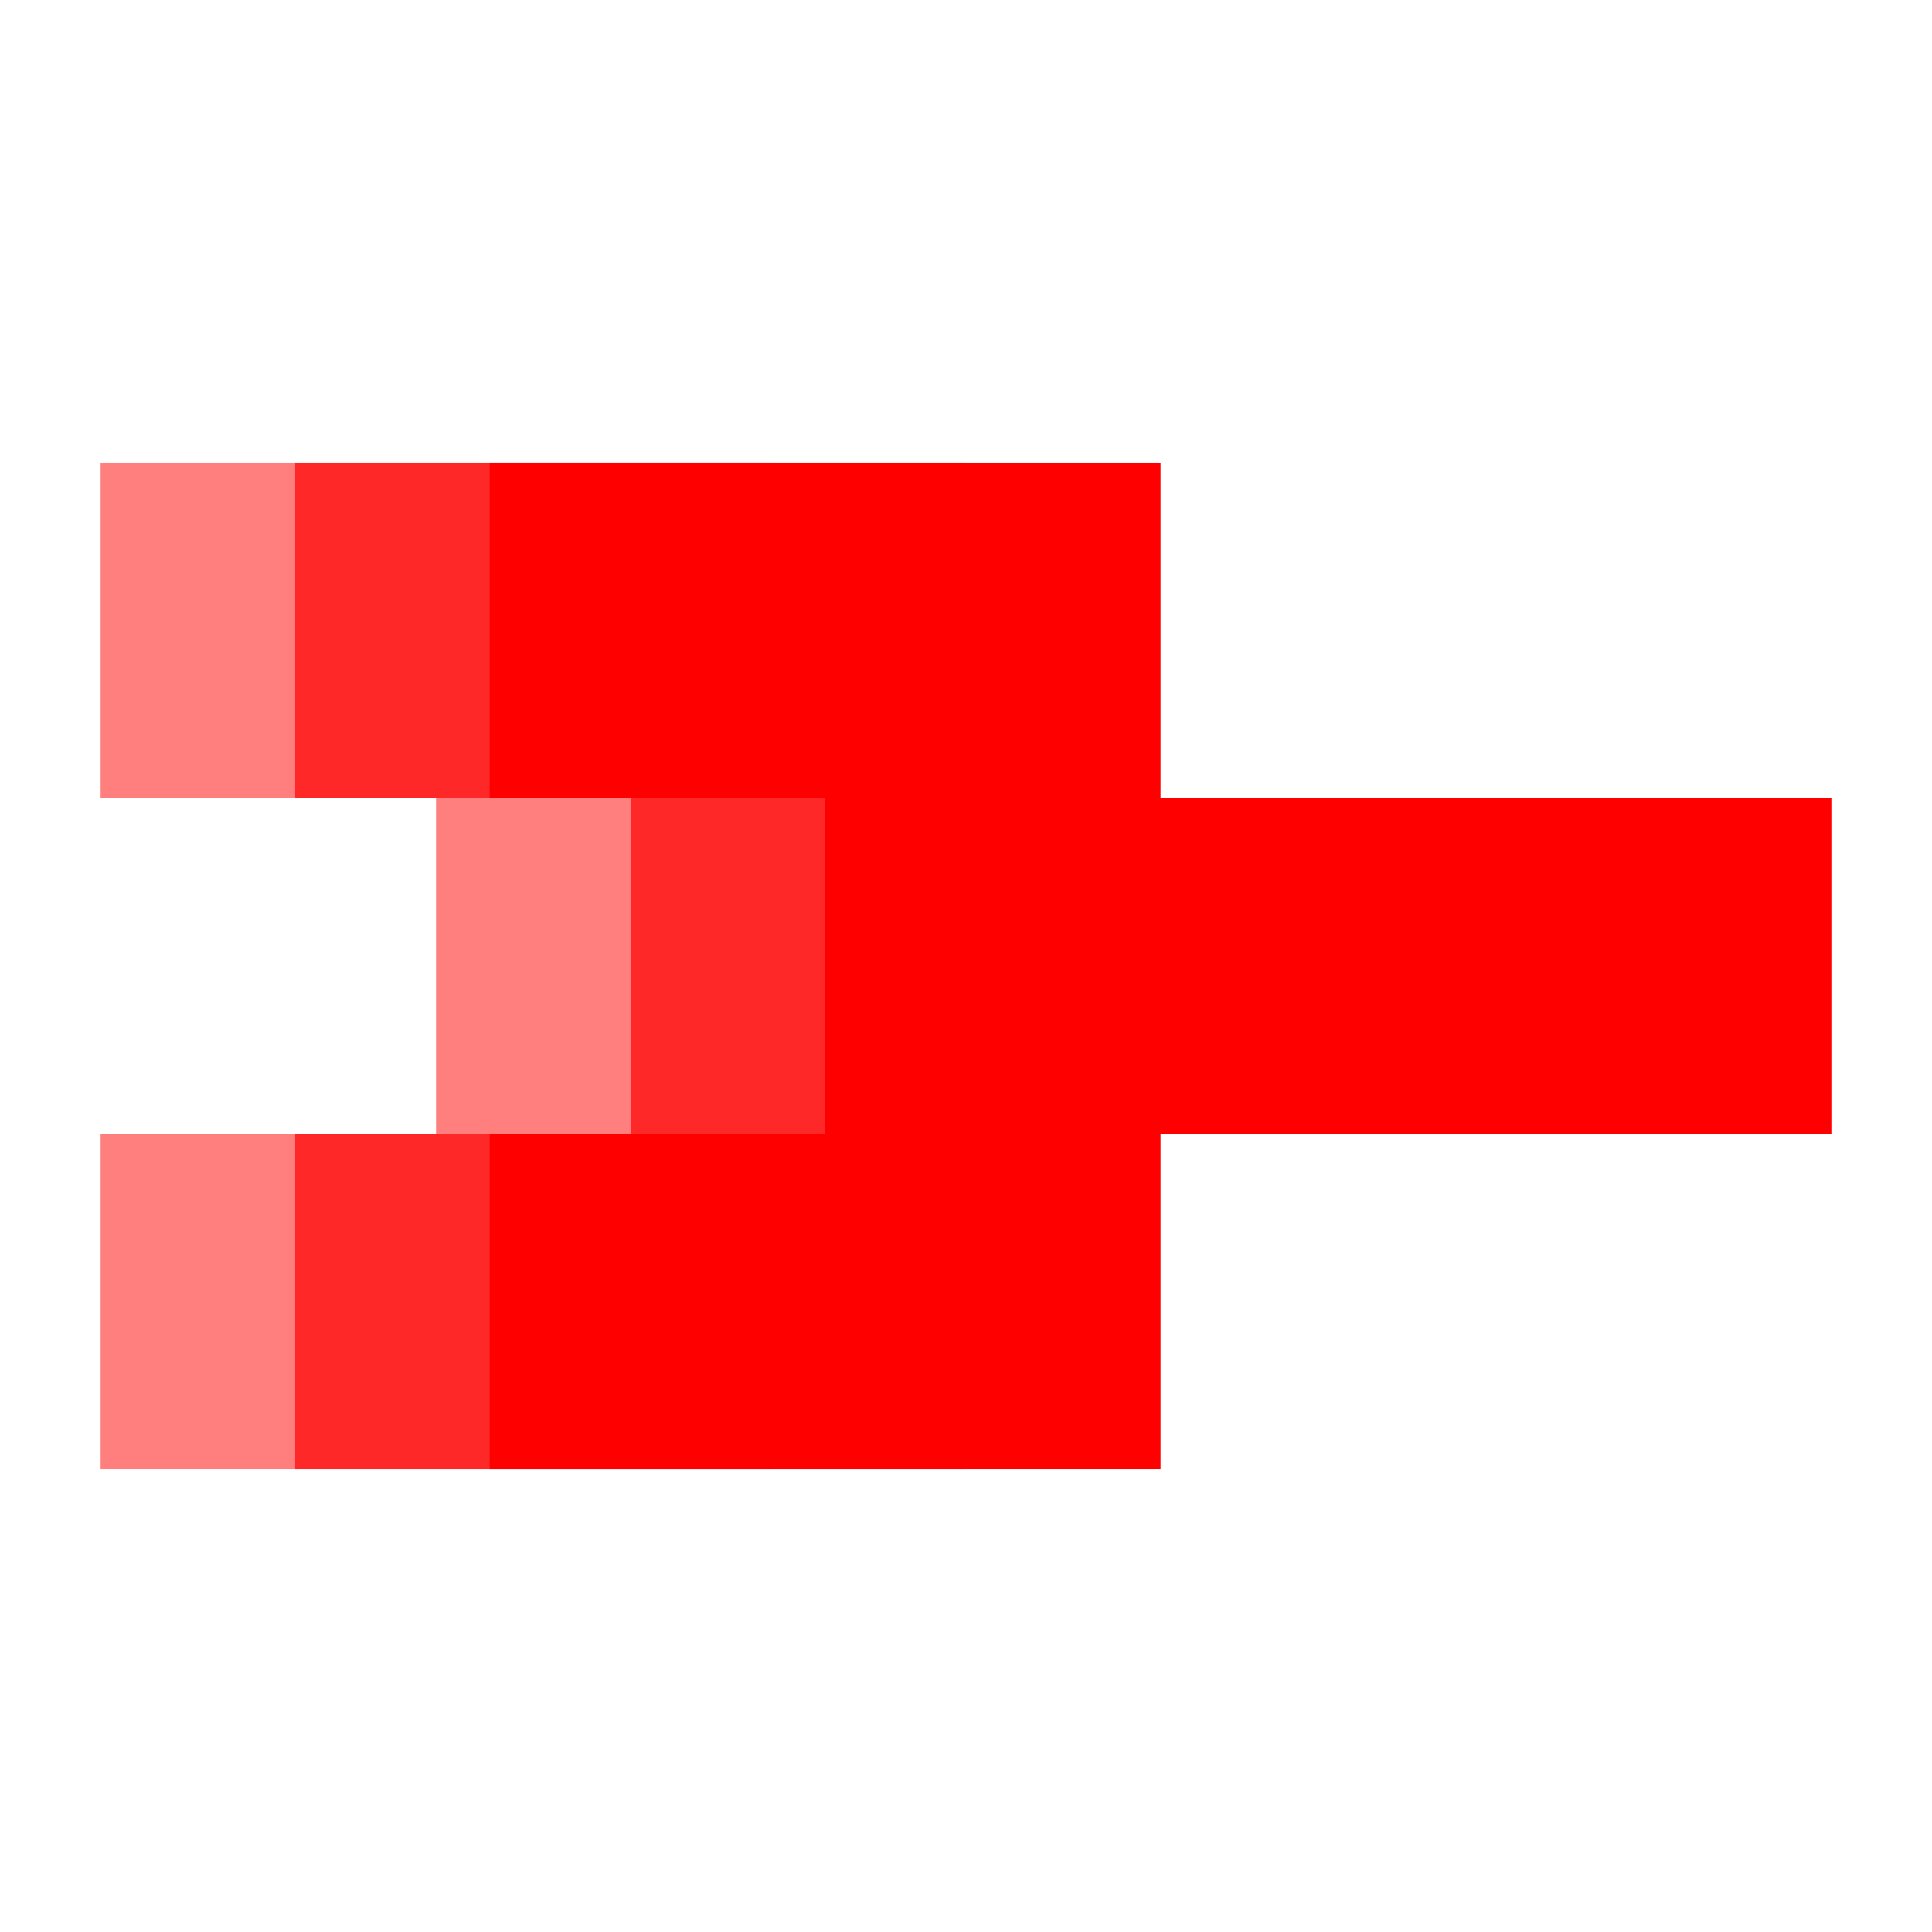
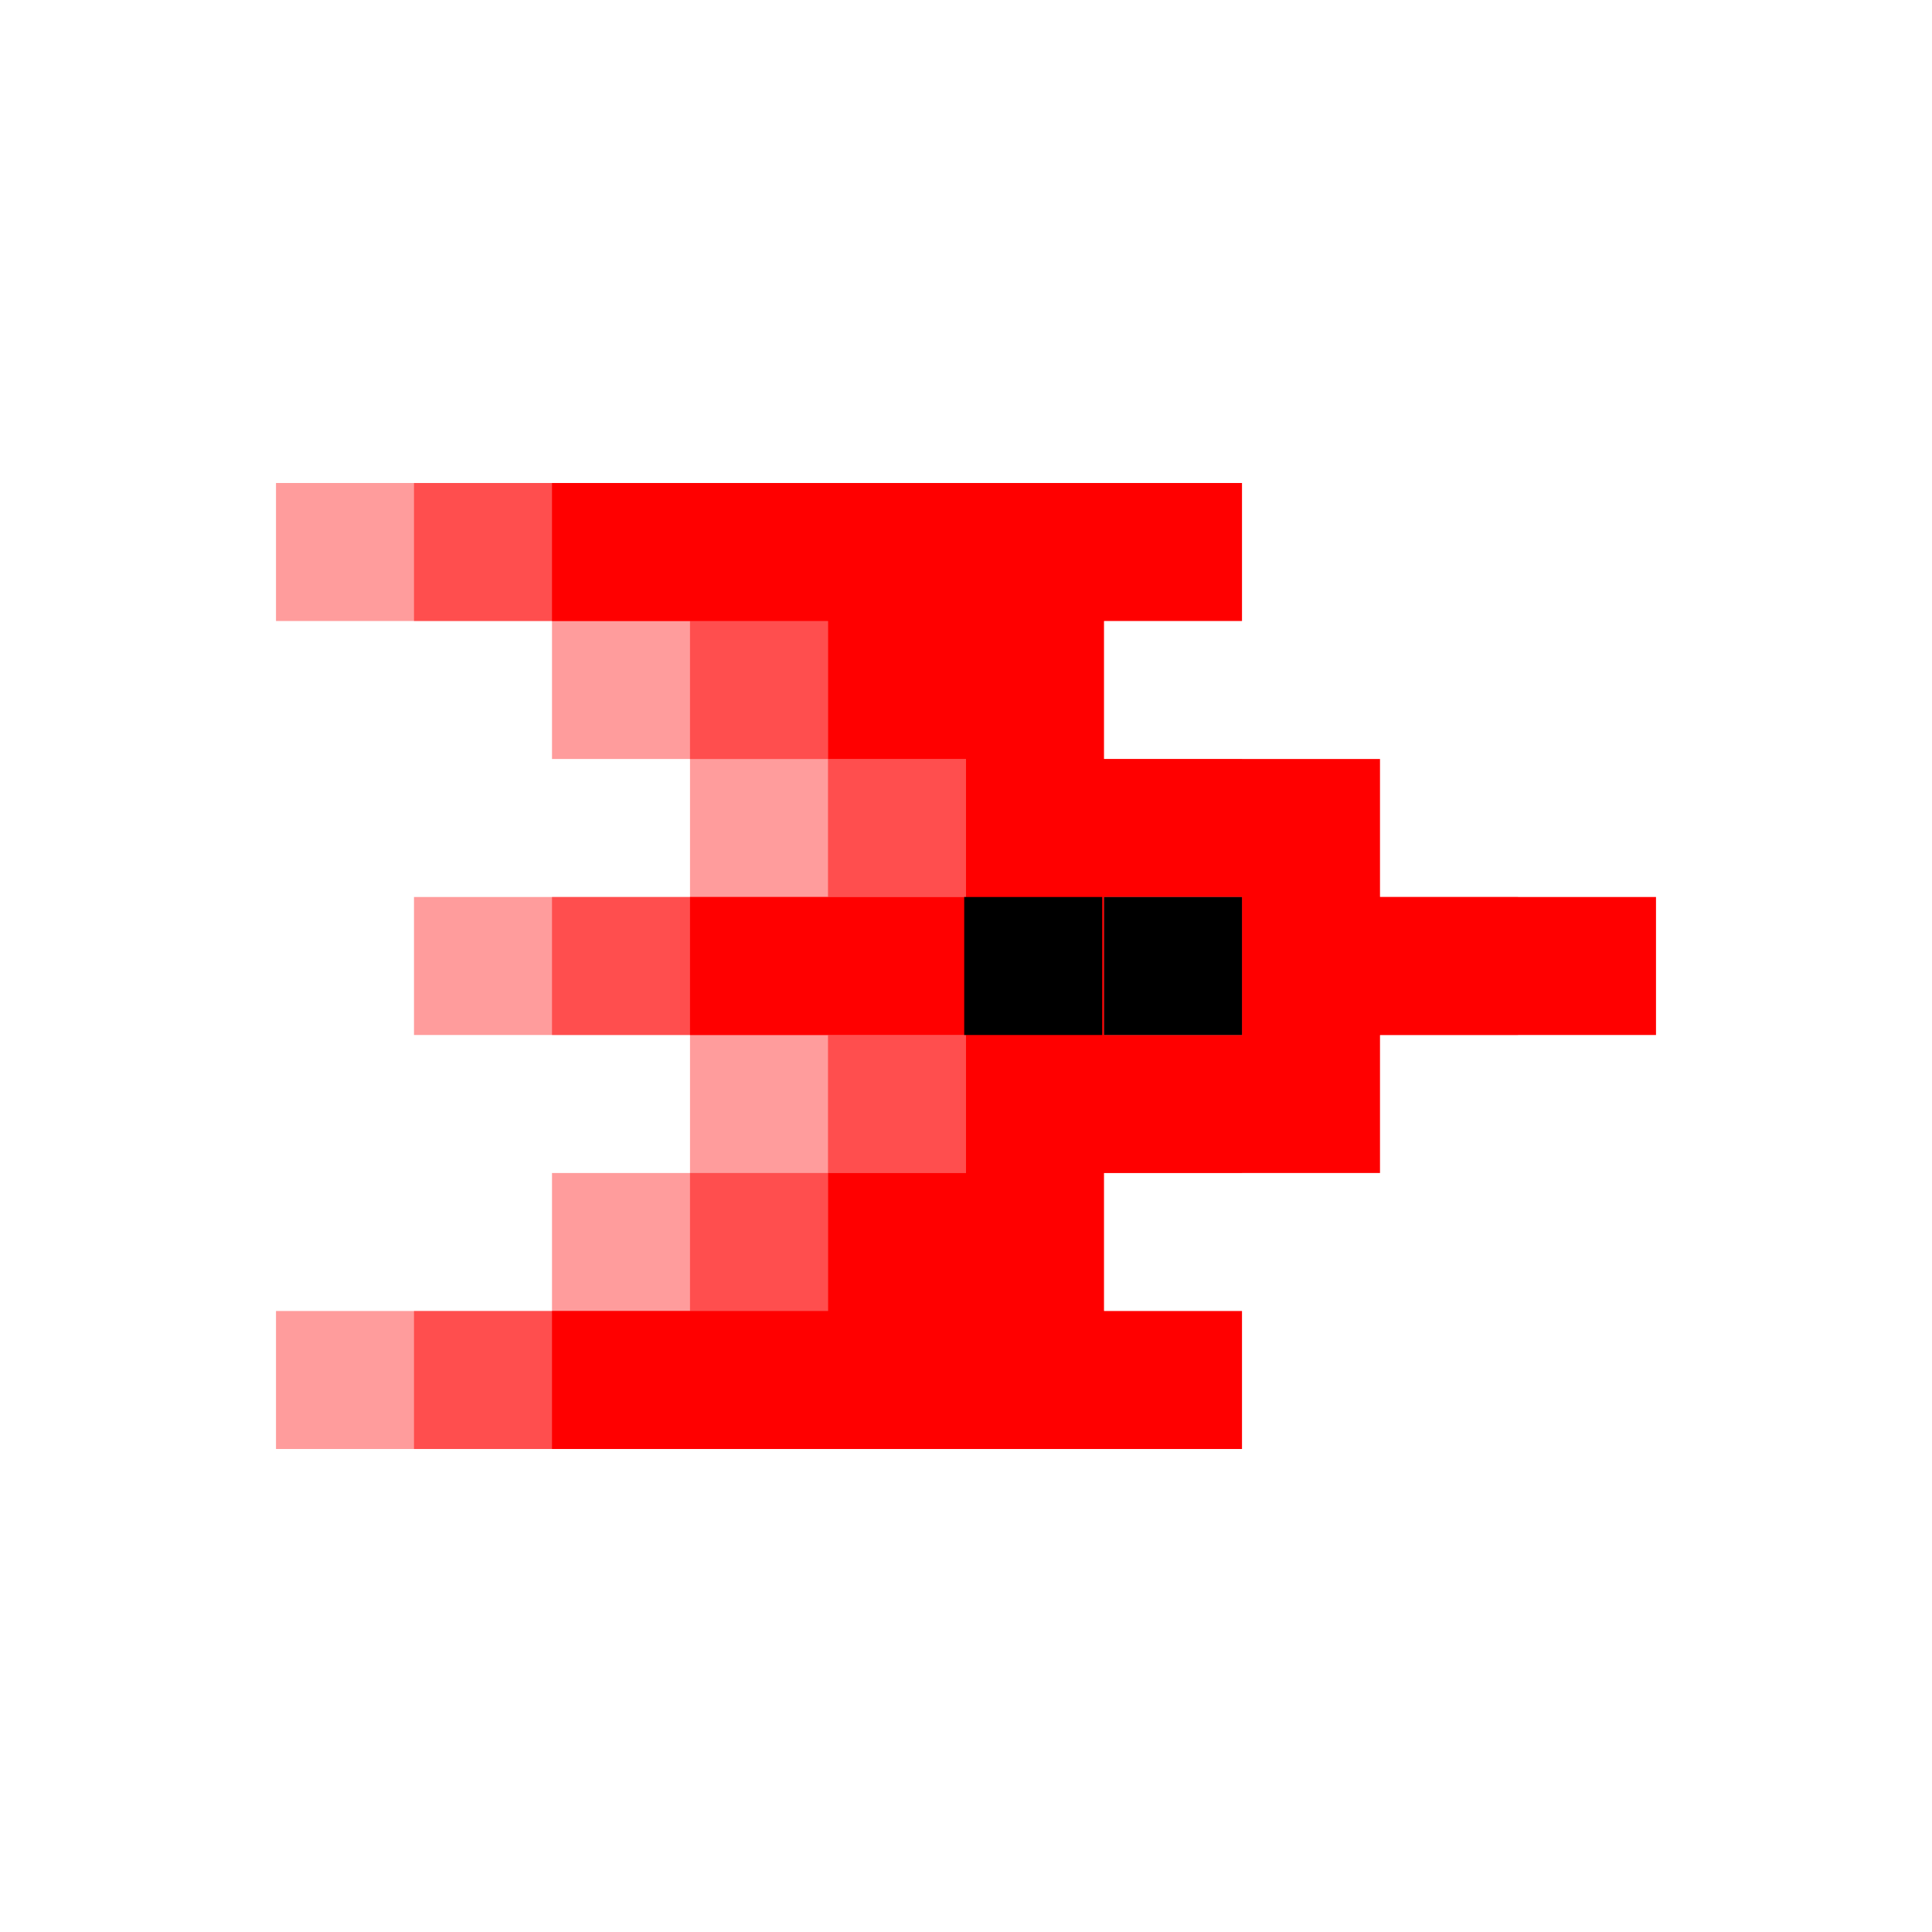
- <svg xmlns="http://www.w3.org/2000/svg" width="182.88mm" height="182.88mm" viewBox="0 0 182.88 182.88" version="1.1" id="svg5516">
-   <defs id="defs5510" />
-   <g id="layer1" transform="translate(-15.90528,-33.20285)">
-     <g id="g4028-6" transform="matrix(1.27,0,0,1.27,-495.9047,647.4229)">
-       <rect y="-483.638" x="403" height="144" width="144" id="rect4030-1" style="fill:#000000;fill-opacity:0;stroke:none" />
-       <g transform="translate(4.46362,5.188493)" id="g4032-5">
-         <path id="path4034-6" d="m 435.036,-454.326 v 25 h 25 v 25 h -25 v 25 h 50 v -25 h 50 v -25 h -50 v -25 z" style="fill:#ff0000;fill-opacity:1;stroke:none" />
-         <path style="fill:#ff0000;fill-opacity:0.686;stroke:none" d="m 420.536,-454.326 v 25 h 25 v 25 h -25 v 25 h 50 v -25 h 50 v -25 h -50 v -25 z" id="path4036-4" />
-         <path id="path4038-1" d="m 406.036,-454.326 v 25 h 25 v 25 h -25 v 25 h 50 v -25 h 50 v -25 h -50 v -25 z" style="fill:#ff0000;fill-opacity:0.502;stroke:none" />
-       </g>
+ <svg xmlns="http://www.w3.org/2000/svg" width="140mm" height="140mm" viewBox="0 0 140 140" version="1.1" id="svg8">
+   <defs id="defs2" />
+   <g id="layer1" transform="translate(0,-117)">
+     <g id="g29" transform="translate(-175.0001,100)">
+       <path id="rect1" style="opacity:0.39;fill:#ff0000;fill-opacity:1;stroke-width:0.265" d="m 195,52 v 10 h 10 10 v 10 h 10 v 10 h -10 -10 v 10 h 10 10 v 10 h -10 v 10 h -10 -10 v 10 h 10 10 10 10 H 245 v -10 H 235 V 102 H 245 h 10 v -10 h 10 10 v -10 h -10 -10 V 72 H 245 235 V 62 H 245 v -10 h -10 -10 -10 -10 z m 40,30 H 245 v 10 h -10 z" />
+       <path id="path26" style="opacity:0.5;fill:#ff0000;fill-opacity:1;stroke-width:0.265" d="m 205,52 v 10 h 10 10 v 10 h 10 v 10 h -10 -10 v 10 h 10 10 v 10 h -10 v 10 h -10 -10 v 10 h 10 10 10 10 10 v -10 H 245 v -10 h 10 10 v -10 h 10 10 v -10 h -10 -10 V 72 H 255 245 v -10 h 10 V 52 H 245 h -10 -10 -10 z M 245,82 h 10 v 10 H 245 Z" />
+       <path id="path27" style="fill:#ff0000;fill-opacity:1;stroke-width:0.265" d="m 215,52 v 10 h 10 10 v 10 h 10 v 10 h -10 -10 v 10 h 10 10 v 10 h -10 v 10 h -10 -10 v 10 h 10 10 10 10 10 v -10 h -10 v -10 h 10 10 v -10 h 10 10 v -10 h -10 -10 v -10 h -10 -10 v -10 h 10 v -10 h -10 -10 -10 -10 z m 40,30 h 10 v 10 h -10 z" />
+       <rect y="82" x="255" height="10" width="10" id="rect27" style="fill:#000000;fill-opacity:1;stroke-width:0.265" />
+       <rect y="82" x="244.87" height="10" width="10" id="rect29" style="fill:#000000;fill-opacity:1;stroke-width:0.265" />
    </g>
  </g>
</svg>
